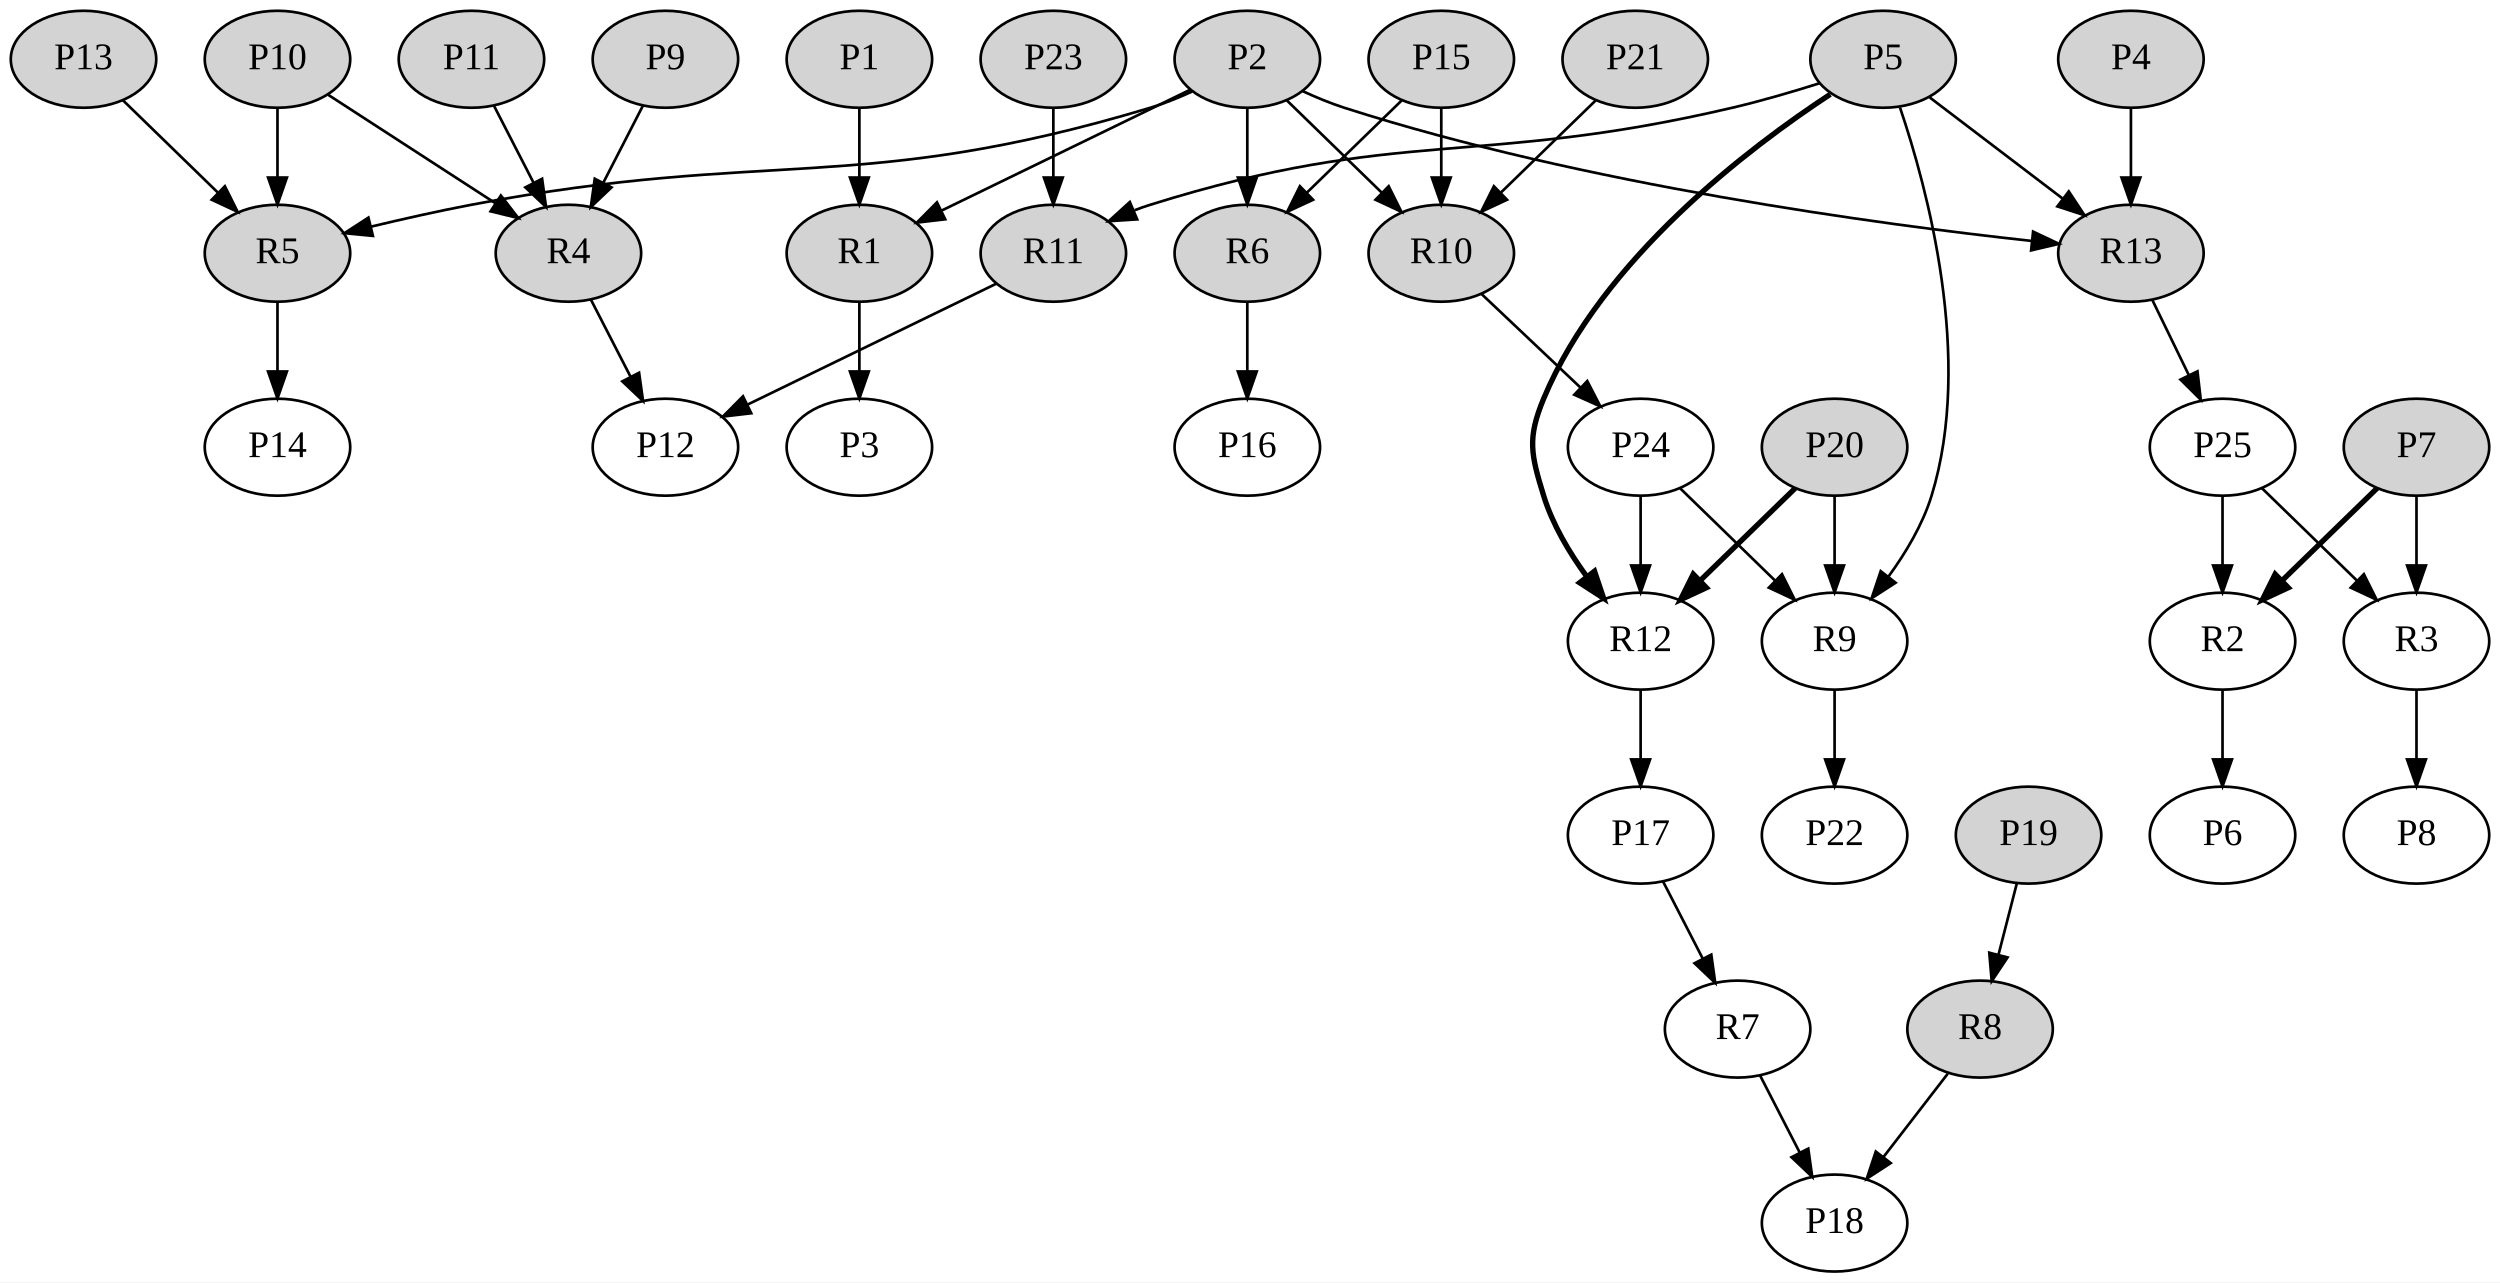
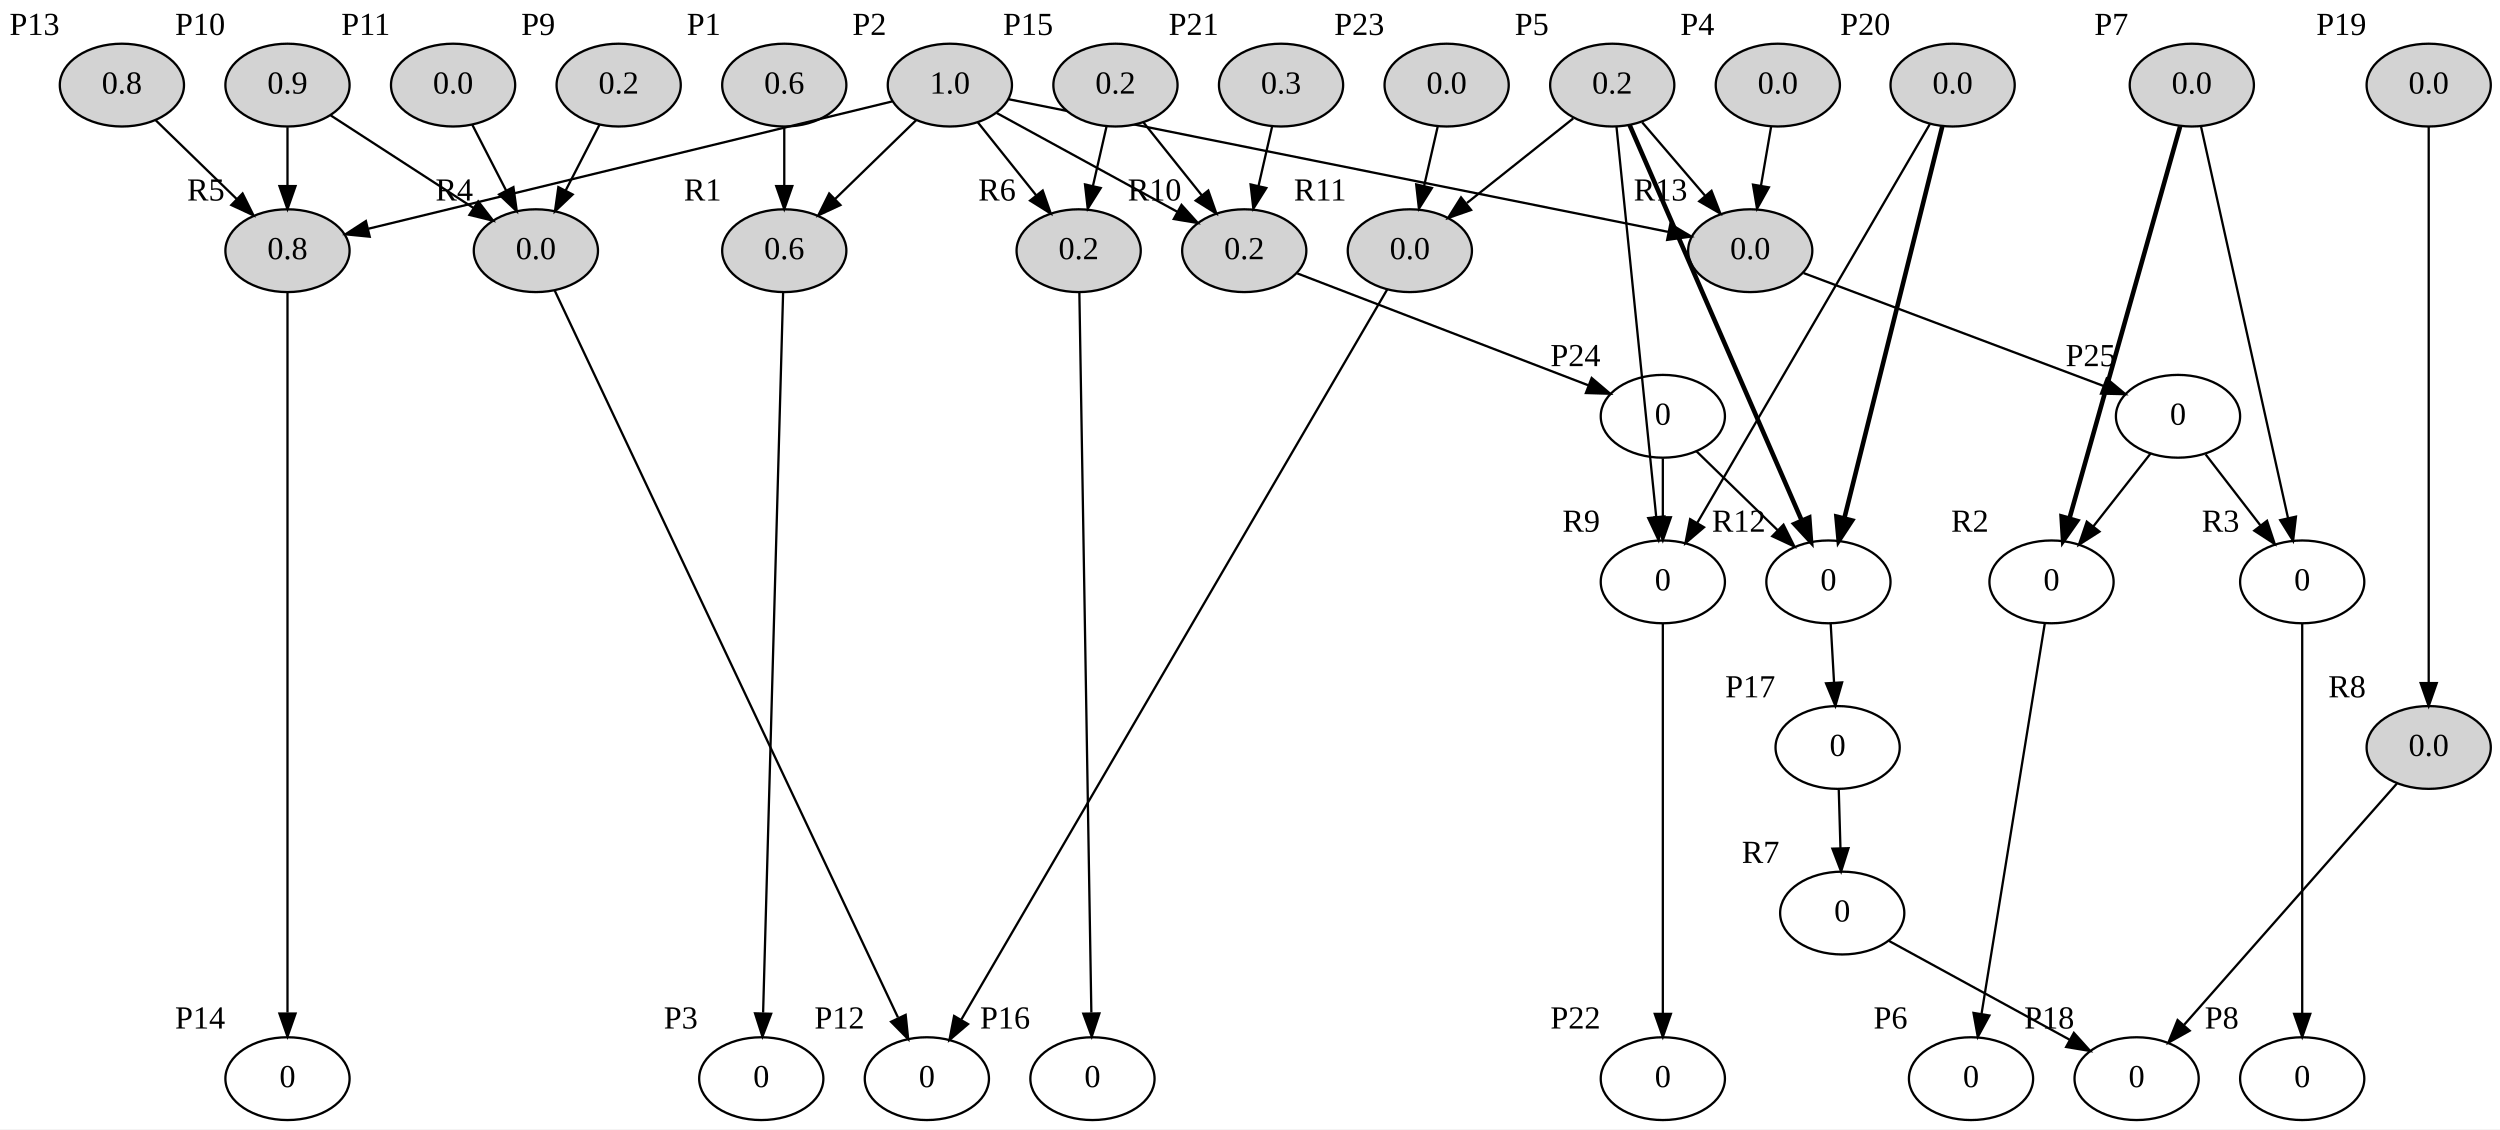
- <svg xmlns="http://www.w3.org/2000/svg" width="928pt" height="476pt" viewBox="0.00 0.00 928.00 476.00">
-   <g id="graph0" class="graph" transform="scale(1 1) rotate(0) translate(4 472)">
-     <polygon fill="white" stroke="transparent" points="-4,4 -4,-472 924,-472 924,4 -4,4" />
+ <svg xmlns="http://www.w3.org/2000/svg" width="1087pt" height="491pt" viewBox="0.00 0.00 1087.00 491.00">
+   <g id="graph0" class="graph" transform="scale(1 1) rotate(0) translate(4 487)">
+     <polygon fill="white" stroke="transparent" points="-4,4 -4,-487 1083,-487 1083,4 -4,4" />
    <g id="node1" class="node">
-       <ellipse fill="lightgray" stroke="black" cx="315" cy="-450" rx="27" ry="18" />
-       <text text-anchor="middle" x="315" y="-446.3" font-family="Times New Roman,serif" font-size="14.00">P1</text>
+       <ellipse fill="lightgray" stroke="black" cx="337" cy="-450" rx="27" ry="18" />
+       <text text-anchor="middle" x="337" y="-446.3" font-family="Times New Roman,serif" font-size="14.00">0.6</text>
+       <text text-anchor="middle" x="302" y="-471.8" font-family="Times New Roman,serif" font-size="14.00">P1</text>
    </g>
    <g id="node26" class="node">
-       <ellipse fill="lightgray" stroke="black" cx="315" cy="-378" rx="27" ry="18" />
-       <text text-anchor="middle" x="315" y="-374.3" font-family="Times New Roman,serif" font-size="14.00">R1</text>
+       <ellipse fill="lightgray" stroke="black" cx="337" cy="-378" rx="27" ry="18" />
+       <text text-anchor="middle" x="337" y="-374.3" font-family="Times New Roman,serif" font-size="14.00">0.6</text>
+       <text text-anchor="middle" x="301.5" y="-399.8" font-family="Times New Roman,serif" font-size="14.00">R1</text>
    </g>
    <g id="edge1" class="edge">
-       <path fill="none" stroke="black" d="M315,-431.7C315,-423.98 315,-414.71 315,-406.11" />
-       <polygon fill="black" stroke="black" points="318.5,-406.1 315,-396.1 311.5,-406.1 318.5,-406.1" />
+       <path fill="none" stroke="black" d="M337,-431.7C337,-423.98 337,-414.71 337,-406.11" />
+       <polygon fill="black" stroke="black" points="340.5,-406.1 337,-396.1 333.5,-406.1 340.5,-406.1" />
    </g>
    <g id="node2" class="node">
-       <ellipse fill="lightgray" stroke="black" cx="459" cy="-450" rx="27" ry="18" />
-       <text text-anchor="middle" x="459" y="-446.3" font-family="Times New Roman,serif" font-size="14.00">P2</text>
+       <ellipse fill="lightgray" stroke="black" cx="409" cy="-450" rx="27" ry="18" />
+       <text text-anchor="middle" x="409" y="-446.3" font-family="Times New Roman,serif" font-size="14.00">1.0</text>
+       <text text-anchor="middle" x="374" y="-471.8" font-family="Times New Roman,serif" font-size="14.00">P2</text>
    </g>
    <g id="edge3" class="edge">
-       <path fill="none" stroke="black" d="M437.75,-438.67C413.4,-426.83 373.28,-407.33 345.57,-393.86" />
-       <polygon fill="black" stroke="black" points="346.86,-390.6 336.33,-389.37 343.8,-396.89 346.86,-390.6" />
+       <path fill="none" stroke="black" d="M394.43,-434.83C384.25,-424.94 370.48,-411.55 358.97,-400.36" />
+       <polygon fill="black" stroke="black" points="361.41,-397.85 351.8,-393.38 356.53,-402.87 361.41,-397.85" />
    </g>
    <g id="node30" class="node">
-       <ellipse fill="lightgray" stroke="black" cx="99" cy="-378" rx="27" ry="18" />
-       <text text-anchor="middle" x="99" y="-374.3" font-family="Times New Roman,serif" font-size="14.00">R5</text>
+       <ellipse fill="lightgray" stroke="black" cx="121" cy="-378" rx="27" ry="18" />
+       <text text-anchor="middle" x="121" y="-374.3" font-family="Times New Roman,serif" font-size="14.00">0.8</text>
+       <text text-anchor="middle" x="85.5" y="-399.8" font-family="Times New Roman,serif" font-size="14.00">R5</text>
    </g>
    <g id="edge4" class="edge">
-       <path fill="none" stroke="black" d="M438.48,-438.02C433.52,-435.73 428.16,-433.55 423,-432 314.64,-399.48 282.17,-417.02 171,-396 158.8,-393.69 145.54,-390.7 133.77,-387.88" />
-       <polygon fill="black" stroke="black" points="134.42,-384.43 123.87,-385.46 132.76,-391.23 134.42,-384.43" />
+       <path fill="none" stroke="black" d="M383.95,-442.91C332.56,-430.42 215.14,-401.88 156.17,-387.55" />
+       <polygon fill="black" stroke="black" points="156.75,-384.09 146.2,-385.13 155.09,-390.89 156.75,-384.09" />
    </g>
    <g id="node31" class="node">
-       <ellipse fill="lightgray" stroke="black" cx="459" cy="-378" rx="27" ry="18" />
-       <text text-anchor="middle" x="459" y="-374.3" font-family="Times New Roman,serif" font-size="14.00">R6</text>
+       <ellipse fill="lightgray" stroke="black" cx="465" cy="-378" rx="27" ry="18" />
+       <text text-anchor="middle" x="465" y="-374.3" font-family="Times New Roman,serif" font-size="14.00">0.2</text>
+       <text text-anchor="middle" x="429.5" y="-399.8" font-family="Times New Roman,serif" font-size="14.00">R6</text>
    </g>
    <g id="edge5" class="edge">
-       <path fill="none" stroke="black" d="M459,-431.7C459,-423.98 459,-414.71 459,-406.11" />
-       <polygon fill="black" stroke="black" points="462.5,-406.1 459,-396.1 455.5,-406.1 462.5,-406.1" />
+       <path fill="none" stroke="black" d="M421.15,-433.81C428.56,-424.55 438.18,-412.52 446.52,-402.09" />
+       <polygon fill="black" stroke="black" points="449.36,-404.15 452.87,-394.16 443.89,-399.78 449.36,-404.15" />
    </g>
    <g id="node35" class="node">
-       <ellipse fill="lightgray" stroke="black" cx="531" cy="-378" rx="27" ry="18" />
-       <text text-anchor="middle" x="531" y="-374.3" font-family="Times New Roman,serif" font-size="14.00">R10</text>
+       <ellipse fill="lightgray" stroke="black" cx="537" cy="-378" rx="27" ry="18" />
+       <text text-anchor="middle" x="537" y="-374.3" font-family="Times New Roman,serif" font-size="14.00">0.2</text>
+       <text text-anchor="middle" x="498" y="-399.8" font-family="Times New Roman,serif" font-size="14.00">R10</text>
    </g>
    <g id="edge6" class="edge">
-       <path fill="none" stroke="black" d="M473.57,-434.83C483.75,-424.94 497.52,-411.55 509.03,-400.36" />
-       <polygon fill="black" stroke="black" points="511.47,-402.87 516.2,-393.38 506.59,-397.85 511.47,-402.87" />
+       <path fill="none" stroke="black" d="M429.28,-437.91C450.44,-426.34 483.81,-408.09 507.8,-394.97" />
+       <polygon fill="black" stroke="black" points="509.72,-397.91 516.81,-390.04 506.36,-391.77 509.72,-397.91" />
    </g>
    <g id="node38" class="node">
-       <ellipse fill="lightgray" stroke="black" cx="787" cy="-378" rx="27" ry="18" />
-       <text text-anchor="middle" x="787" y="-374.3" font-family="Times New Roman,serif" font-size="14.00">R13</text>
+       <ellipse fill="lightgray" stroke="black" cx="757" cy="-378" rx="27" ry="18" />
+       <text text-anchor="middle" x="757" y="-374.3" font-family="Times New Roman,serif" font-size="14.00">0.0</text>
+       <text text-anchor="middle" x="718" y="-399.8" font-family="Times New Roman,serif" font-size="14.00">R13</text>
    </g>
    <g id="edge7" class="edge">
-       <path fill="none" stroke="black" d="M479.56,-438.16C484.52,-435.87 489.87,-433.65 495,-432 584.19,-403.4 693.95,-388.69 750.09,-382.57" />
-       <polygon fill="black" stroke="black" points="750.68,-386.03 760.26,-381.49 749.95,-379.06 750.68,-386.03" />
+       <path fill="none" stroke="black" d="M434.59,-443.85C495.8,-431.54 650.81,-400.36 721.22,-386.2" />
+       <polygon fill="black" stroke="black" points="722.26,-389.56 731.37,-384.15 720.88,-382.7 722.26,-389.56" />
    </g>
    <g id="node3" class="node">
-       <ellipse fill="none" stroke="black" cx="315" cy="-306" rx="27" ry="18" />
-       <text text-anchor="middle" x="315" y="-302.3" font-family="Times New Roman,serif" font-size="14.00">P3</text>
+       <ellipse fill="none" stroke="black" cx="327" cy="-18" rx="27" ry="18" />
+       <text text-anchor="middle" x="327" y="-14.3" font-family="Times New Roman,serif" font-size="14.00">0</text>
+       <text text-anchor="middle" x="292" y="-39.8" font-family="Times New Roman,serif" font-size="14.00">P3</text>
    </g>
    <g id="node4" class="node">
-       <ellipse fill="lightgray" stroke="black" cx="787" cy="-450" rx="27" ry="18" />
-       <text text-anchor="middle" x="787" y="-446.3" font-family="Times New Roman,serif" font-size="14.00">P4</text>
+       <ellipse fill="lightgray" stroke="black" cx="769" cy="-450" rx="27" ry="18" />
+       <text text-anchor="middle" x="769" y="-446.3" font-family="Times New Roman,serif" font-size="14.00">0.0</text>
+       <text text-anchor="middle" x="734" y="-471.8" font-family="Times New Roman,serif" font-size="14.00">P4</text>
    </g>
    <g id="edge43" class="edge">
-       <path fill="none" stroke="black" d="M787,-431.7C787,-423.98 787,-414.71 787,-406.11" />
-       <polygon fill="black" stroke="black" points="790.5,-406.1 787,-396.1 783.5,-406.1 790.5,-406.1" />
+       <path fill="none" stroke="black" d="M766.1,-432.05C764.77,-424.35 763.18,-415.03 761.69,-406.36" />
+       <polygon fill="black" stroke="black" points="765.1,-405.54 759.96,-396.28 758.2,-406.72 765.1,-405.54" />
    </g>
    <g id="node5" class="node">
-       <ellipse fill="lightgray" stroke="black" cx="695" cy="-450" rx="27" ry="18" />
-       <text text-anchor="middle" x="695" y="-446.3" font-family="Times New Roman,serif" font-size="14.00">P5</text>
+       <ellipse fill="lightgray" stroke="black" cx="697" cy="-450" rx="27" ry="18" />
+       <text text-anchor="middle" x="697" y="-446.3" font-family="Times New Roman,serif" font-size="14.00">0.2</text>
+       <text text-anchor="middle" x="662" y="-471.8" font-family="Times New Roman,serif" font-size="14.00">P5</text>
    </g>
    <g id="node34" class="node">
-       <ellipse fill="none" stroke="black" cx="677" cy="-234" rx="27" ry="18" />
-       <text text-anchor="middle" x="677" y="-230.3" font-family="Times New Roman,serif" font-size="14.00">R9</text>
+       <ellipse fill="none" stroke="black" cx="719" cy="-234" rx="27" ry="18" />
+       <text text-anchor="middle" x="719" y="-230.3" font-family="Times New Roman,serif" font-size="14.00">0</text>
+       <text text-anchor="middle" x="683.5" y="-255.8" font-family="Times New Roman,serif" font-size="14.00">R9</text>
    </g>
    <g id="edge28" class="edge">
-       <path fill="none" stroke="black" d="M701.26,-432.13C711.37,-402.35 728.62,-338.81 713,-288 709.71,-277.31 703.46,-266.85 697.07,-258.08" />
-       <polygon fill="black" stroke="black" points="699.65,-255.69 690.75,-249.93 694.12,-259.98 699.65,-255.69" />
+       <path fill="none" stroke="black" d="M698.84,-431.96C702.67,-394.31 711.55,-307.19 716.14,-262.12" />
+       <polygon fill="black" stroke="black" points="719.62,-262.45 717.15,-252.15 712.66,-261.74 719.62,-262.45" />
    </g>
    <g id="node36" class="node">
-       <ellipse fill="lightgray" stroke="black" cx="387" cy="-378" rx="27" ry="18" />
-       <text text-anchor="middle" x="387" y="-374.3" font-family="Times New Roman,serif" font-size="14.00">R11</text>
+       <ellipse fill="lightgray" stroke="black" cx="609" cy="-378" rx="27" ry="18" />
+       <text text-anchor="middle" x="609" y="-374.3" font-family="Times New Roman,serif" font-size="14.00">0.0</text>
+       <text text-anchor="middle" x="570" y="-399.8" font-family="Times New Roman,serif" font-size="14.00">R11</text>
    </g>
    <g id="edge29" class="edge">
-       <path fill="none" stroke="black" d="M671.48,-441.12C661.54,-437.98 649.78,-434.52 639,-432 544.24,-409.82 515.89,-425.06 423,-396 421.07,-395.4 419.11,-394.71 417.16,-393.96" />
-       <polygon fill="black" stroke="black" points="418.12,-390.57 407.55,-389.89 415.39,-397.02 418.12,-390.57" />
+       <path fill="none" stroke="black" d="M680.03,-435.5C666.92,-425.08 648.59,-410.49 633.83,-398.75" />
+       <polygon fill="black" stroke="black" points="635.62,-395.7 625.62,-392.22 631.26,-401.18 635.62,-395.7" />
    </g>
    <g id="node37" class="node">
-       <ellipse fill="none" stroke="black" cx="605" cy="-234" rx="27" ry="18" />
-       <text text-anchor="middle" x="605" y="-230.3" font-family="Times New Roman,serif" font-size="14.00">R12</text>
+       <ellipse fill="none" stroke="black" cx="791" cy="-234" rx="27" ry="18" />
+       <text text-anchor="middle" x="791" y="-230.3" font-family="Times New Roman,serif" font-size="14.00">0</text>
+       <text text-anchor="middle" x="752" y="-255.8" font-family="Times New Roman,serif" font-size="14.00">R12</text>
    </g>
    <g id="edge30" class="edge">
-       <path fill="none" stroke="black" stroke-width="2" d="M675.4,-437C645.75,-417.56 590.68,-376.05 569,-324 562.85,-309.23 564.3,-303.29 569,-288 572.29,-277.31 578.54,-266.85 584.93,-258.08" />
-       <polygon fill="black" stroke="black" stroke-width="2" points="587.88,-259.98 591.25,-249.93 582.35,-255.69 587.88,-259.98" />
+       <path fill="none" stroke="black" stroke-width="2" d="M704.53,-432.69C720.9,-395.09 759.78,-305.73 779.34,-260.79" />
+       <polygon fill="black" stroke="black" stroke-width="2" points="782.65,-261.96 783.43,-251.39 776.23,-259.17 782.65,-261.96" />
    </g>
    <g id="edge31" class="edge">
-       <path fill="none" stroke="black" d="M712.3,-435.83C726.18,-425.27 745.86,-410.3 761.54,-398.37" />
-       <polygon fill="black" stroke="black" points="763.93,-400.95 769.77,-392.11 759.7,-395.38 763.93,-400.95" />
+       <path fill="none" stroke="black" d="M710.02,-433.81C718.04,-424.45 728.47,-412.28 737.47,-401.79" />
+       <polygon fill="black" stroke="black" points="740.16,-404.03 744.01,-394.16 734.84,-399.47 740.16,-404.03" />
    </g>
    <g id="node6" class="node">
-       <ellipse fill="none" stroke="black" cx="821" cy="-162" rx="27" ry="18" />
-       <text text-anchor="middle" x="821" y="-158.3" font-family="Times New Roman,serif" font-size="14.00">P6</text>
+       <ellipse fill="none" stroke="black" cx="853" cy="-18" rx="27" ry="18" />
+       <text text-anchor="middle" x="853" y="-14.3" font-family="Times New Roman,serif" font-size="14.00">0</text>
+       <text text-anchor="middle" x="818" y="-39.8" font-family="Times New Roman,serif" font-size="14.00">P6</text>
    </g>
    <g id="node7" class="node">
-       <ellipse fill="lightgray" stroke="black" cx="893" cy="-306" rx="27" ry="18" />
-       <text text-anchor="middle" x="893" y="-302.3" font-family="Times New Roman,serif" font-size="14.00">P7</text>
+       <ellipse fill="lightgray" stroke="black" cx="949" cy="-450" rx="27" ry="18" />
+       <text text-anchor="middle" x="949" y="-446.3" font-family="Times New Roman,serif" font-size="14.00">0.0</text>
+       <text text-anchor="middle" x="914" y="-471.8" font-family="Times New Roman,serif" font-size="14.00">P7</text>
    </g>
    <g id="node27" class="node">
-       <ellipse fill="none" stroke="black" cx="821" cy="-234" rx="27" ry="18" />
-       <text text-anchor="middle" x="821" y="-230.3" font-family="Times New Roman,serif" font-size="14.00">R2</text>
+       <ellipse fill="none" stroke="black" cx="888" cy="-234" rx="27" ry="18" />
+       <text text-anchor="middle" x="888" y="-230.3" font-family="Times New Roman,serif" font-size="14.00">0</text>
+       <text text-anchor="middle" x="852.5" y="-255.8" font-family="Times New Roman,serif" font-size="14.00">R2</text>
    </g>
    <g id="edge11" class="edge">
-       <path fill="none" stroke="black" stroke-width="2" d="M878.43,-290.83C868.25,-280.94 854.48,-267.55 842.97,-256.36" />
-       <polygon fill="black" stroke="black" stroke-width="2" points="845.41,-253.85 835.8,-249.38 840.53,-258.87 845.41,-253.85" />
+       <path fill="none" stroke="black" stroke-width="2" d="M943.9,-431.96C933.22,-394.14 908.44,-306.38 895.77,-261.5" />
+       <polygon fill="black" stroke="black" stroke-width="2" points="899.12,-260.51 893.04,-251.84 892.39,-262.42 899.12,-260.51" />
    </g>
    <g id="node28" class="node">
-       <ellipse fill="none" stroke="black" cx="893" cy="-234" rx="27" ry="18" />
-       <text text-anchor="middle" x="893" y="-230.3" font-family="Times New Roman,serif" font-size="14.00">R3</text>
+       <ellipse fill="none" stroke="black" cx="997" cy="-234" rx="27" ry="18" />
+       <text text-anchor="middle" x="997" y="-230.3" font-family="Times New Roman,serif" font-size="14.00">0</text>
+       <text text-anchor="middle" x="961.5" y="-255.8" font-family="Times New Roman,serif" font-size="14.00">R3</text>
    </g>
    <g id="edge12" class="edge">
-       <path fill="none" stroke="black" d="M893,-287.7C893,-279.98 893,-270.71 893,-262.11" />
-       <polygon fill="black" stroke="black" points="896.5,-262.1 893,-252.1 889.5,-262.1 896.5,-262.1" />
+       <path fill="none" stroke="black" d="M953.01,-431.96C961.4,-394.22 980.83,-306.75 990.82,-261.79" />
+       <polygon fill="black" stroke="black" points="994.28,-262.36 993.04,-251.84 987.45,-260.84 994.28,-262.36" />
    </g>
    <g id="node8" class="node">
-       <ellipse fill="none" stroke="black" cx="893" cy="-162" rx="27" ry="18" />
-       <text text-anchor="middle" x="893" y="-158.3" font-family="Times New Roman,serif" font-size="14.00">P8</text>
+       <ellipse fill="none" stroke="black" cx="997" cy="-18" rx="27" ry="18" />
+       <text text-anchor="middle" x="997" y="-14.3" font-family="Times New Roman,serif" font-size="14.00">0</text>
+       <text text-anchor="middle" x="962" y="-39.8" font-family="Times New Roman,serif" font-size="14.00">P8</text>
    </g>
    <g id="node9" class="node">
-       <ellipse fill="lightgray" stroke="black" cx="243" cy="-450" rx="27" ry="18" />
-       <text text-anchor="middle" x="243" y="-446.3" font-family="Times New Roman,serif" font-size="14.00">P9</text>
+       <ellipse fill="lightgray" stroke="black" cx="265" cy="-450" rx="27" ry="18" />
+       <text text-anchor="middle" x="265" y="-446.3" font-family="Times New Roman,serif" font-size="14.00">0.2</text>
+       <text text-anchor="middle" x="230" y="-471.8" font-family="Times New Roman,serif" font-size="14.00">P9</text>
    </g>
    <g id="node29" class="node">
-       <ellipse fill="lightgray" stroke="black" cx="207" cy="-378" rx="27" ry="18" />
-       <text text-anchor="middle" x="207" y="-374.3" font-family="Times New Roman,serif" font-size="14.00">R4</text>
+       <ellipse fill="lightgray" stroke="black" cx="229" cy="-378" rx="27" ry="18" />
+       <text text-anchor="middle" x="229" y="-374.3" font-family="Times New Roman,serif" font-size="14.00">0.0</text>
+       <text text-anchor="middle" x="193.5" y="-399.8" font-family="Times New Roman,serif" font-size="14.00">R4</text>
    </g>
    <g id="edge18" class="edge">
-       <path fill="none" stroke="black" d="M234.65,-432.76C230.29,-424.28 224.85,-413.71 219.96,-404.2" />
-       <polygon fill="black" stroke="black" points="222.99,-402.44 215.3,-395.15 216.77,-405.64 222.99,-402.44" />
+       <path fill="none" stroke="black" d="M256.65,-432.76C252.29,-424.28 246.85,-413.71 241.96,-404.2" />
+       <polygon fill="black" stroke="black" points="244.99,-402.44 237.3,-395.15 238.77,-405.64 244.99,-402.44" />
    </g>
    <g id="node10" class="node">
-       <ellipse fill="lightgray" stroke="black" cx="99" cy="-450" rx="27" ry="18" />
-       <text text-anchor="middle" x="99" y="-446.3" font-family="Times New Roman,serif" font-size="14.00">P10</text>
+       <ellipse fill="lightgray" stroke="black" cx="121" cy="-450" rx="27" ry="18" />
+       <text text-anchor="middle" x="121" y="-446.3" font-family="Times New Roman,serif" font-size="14.00">0.9</text>
+       <text text-anchor="middle" x="83" y="-471.8" font-family="Times New Roman,serif" font-size="14.00">P10</text>
    </g>
    <g id="edge14" class="edge">
-       <path fill="none" stroke="black" d="M117.81,-436.81C135,-425.67 160.62,-409.06 179.99,-396.5" />
-       <polygon fill="black" stroke="black" points="181.92,-399.43 188.4,-391.05 178.11,-393.56 181.92,-399.43" />
+       <path fill="none" stroke="black" d="M139.81,-436.81C157,-425.67 182.62,-409.06 201.99,-396.5" />
+       <polygon fill="black" stroke="black" points="203.92,-399.43 210.4,-391.05 200.11,-393.56 203.92,-399.43" />
    </g>
    <g id="edge15" class="edge">
-       <path fill="none" stroke="black" d="M99,-431.7C99,-423.98 99,-414.71 99,-406.11" />
-       <polygon fill="black" stroke="black" points="102.5,-406.1 99,-396.1 95.5,-406.1 102.5,-406.1" />
+       <path fill="none" stroke="black" d="M121,-431.7C121,-423.98 121,-414.71 121,-406.11" />
+       <polygon fill="black" stroke="black" points="124.5,-406.1 121,-396.1 117.5,-406.1 124.5,-406.1" />
    </g>
    <g id="node11" class="node">
-       <ellipse fill="lightgray" stroke="black" cx="171" cy="-450" rx="27" ry="18" />
-       <text text-anchor="middle" x="171" y="-446.3" font-family="Times New Roman,serif" font-size="14.00">P11</text>
+       <ellipse fill="lightgray" stroke="black" cx="193" cy="-450" rx="27" ry="18" />
+       <text text-anchor="middle" x="193" y="-446.3" font-family="Times New Roman,serif" font-size="14.00">0.0</text>
+       <text text-anchor="middle" x="155" y="-471.8" font-family="Times New Roman,serif" font-size="14.00">P11</text>
    </g>
    <g id="edge17" class="edge">
-       <path fill="none" stroke="black" d="M179.35,-432.76C183.71,-424.28 189.15,-413.71 194.04,-404.2" />
-       <polygon fill="black" stroke="black" points="197.23,-405.64 198.7,-395.15 191.01,-402.44 197.23,-405.64" />
+       <path fill="none" stroke="black" d="M201.35,-432.76C205.71,-424.28 211.15,-413.71 216.04,-404.2" />
+       <polygon fill="black" stroke="black" points="219.23,-405.64 220.7,-395.15 213.01,-402.44 219.23,-405.64" />
    </g>
    <g id="node12" class="node">
-       <ellipse fill="none" stroke="black" cx="243" cy="-306" rx="27" ry="18" />
-       <text text-anchor="middle" x="243" y="-302.3" font-family="Times New Roman,serif" font-size="14.00">P12</text>
+       <ellipse fill="none" stroke="black" cx="399" cy="-18" rx="27" ry="18" />
+       <text text-anchor="middle" x="399" y="-14.3" font-family="Times New Roman,serif" font-size="14.00">0</text>
+       <text text-anchor="middle" x="361" y="-39.8" font-family="Times New Roman,serif" font-size="14.00">P12</text>
    </g>
    <g id="node13" class="node">
-       <ellipse fill="lightgray" stroke="black" cx="27" cy="-450" rx="27" ry="18" />
-       <text text-anchor="middle" x="27" y="-446.3" font-family="Times New Roman,serif" font-size="14.00">P13</text>
+       <ellipse fill="lightgray" stroke="black" cx="49" cy="-450" rx="27" ry="18" />
+       <text text-anchor="middle" x="49" y="-446.3" font-family="Times New Roman,serif" font-size="14.00">0.8</text>
+       <text text-anchor="middle" x="11" y="-471.8" font-family="Times New Roman,serif" font-size="14.00">P13</text>
    </g>
    <g id="edge19" class="edge">
-       <path fill="none" stroke="black" d="M41.57,-434.83C51.75,-424.94 65.52,-411.55 77.03,-400.36" />
-       <polygon fill="black" stroke="black" points="79.47,-402.87 84.2,-393.38 74.59,-397.85 79.47,-402.87" />
+       <path fill="none" stroke="black" d="M63.57,-434.83C73.75,-424.94 87.52,-411.55 99.03,-400.36" />
+       <polygon fill="black" stroke="black" points="101.47,-402.87 106.2,-393.38 96.59,-397.85 101.47,-402.87" />
    </g>
    <g id="node14" class="node">
-       <ellipse fill="none" stroke="black" cx="99" cy="-306" rx="27" ry="18" />
-       <text text-anchor="middle" x="99" y="-302.3" font-family="Times New Roman,serif" font-size="14.00">P14</text>
+       <ellipse fill="none" stroke="black" cx="121" cy="-18" rx="27" ry="18" />
+       <text text-anchor="middle" x="121" y="-14.3" font-family="Times New Roman,serif" font-size="14.00">0</text>
+       <text text-anchor="middle" x="83" y="-39.8" font-family="Times New Roman,serif" font-size="14.00">P14</text>
    </g>
    <g id="node15" class="node">
-       <ellipse fill="lightgray" stroke="black" cx="531" cy="-450" rx="27" ry="18" />
-       <text text-anchor="middle" x="531" y="-446.3" font-family="Times New Roman,serif" font-size="14.00">P15</text>
+       <ellipse fill="lightgray" stroke="black" cx="481" cy="-450" rx="27" ry="18" />
+       <text text-anchor="middle" x="481" y="-446.3" font-family="Times New Roman,serif" font-size="14.00">0.2</text>
+       <text text-anchor="middle" x="443" y="-471.8" font-family="Times New Roman,serif" font-size="14.00">P15</text>
    </g>
    <g id="edge22" class="edge">
-       <path fill="none" stroke="black" d="M516.43,-434.83C506.25,-424.94 492.48,-411.55 480.97,-400.36" />
-       <polygon fill="black" stroke="black" points="483.41,-397.85 473.8,-393.38 478.53,-402.87 483.41,-397.85" />
+       <path fill="none" stroke="black" d="M477.13,-432.05C475.35,-424.26 473.19,-414.82 471.19,-406.08" />
+       <polygon fill="black" stroke="black" points="474.59,-405.24 468.95,-396.28 467.76,-406.8 474.59,-405.24" />
    </g>
    <g id="edge23" class="edge">
-       <path fill="none" stroke="black" d="M531,-431.7C531,-423.98 531,-414.71 531,-406.11" />
-       <polygon fill="black" stroke="black" points="534.5,-406.1 531,-396.1 527.5,-406.1 534.5,-406.1" />
+       <path fill="none" stroke="black" d="M493.15,-433.81C500.56,-424.55 510.18,-412.52 518.52,-402.09" />
+       <polygon fill="black" stroke="black" points="521.36,-404.15 524.87,-394.16 515.89,-399.78 521.36,-404.15" />
    </g>
    <g id="node16" class="node">
-       <ellipse fill="none" stroke="black" cx="459" cy="-306" rx="27" ry="18" />
-       <text text-anchor="middle" x="459" y="-302.3" font-family="Times New Roman,serif" font-size="14.00">P16</text>
+       <ellipse fill="none" stroke="black" cx="471" cy="-18" rx="27" ry="18" />
+       <text text-anchor="middle" x="471" y="-14.3" font-family="Times New Roman,serif" font-size="14.00">0</text>
+       <text text-anchor="middle" x="433" y="-39.8" font-family="Times New Roman,serif" font-size="14.00">P16</text>
    </g>
    <g id="node17" class="node">
-       <ellipse fill="none" stroke="black" cx="605" cy="-162" rx="27" ry="18" />
-       <text text-anchor="middle" x="605" y="-158.3" font-family="Times New Roman,serif" font-size="14.00">P17</text>
+       <ellipse fill="none" stroke="black" cx="795" cy="-162" rx="27" ry="18" />
+       <text text-anchor="middle" x="795" y="-158.3" font-family="Times New Roman,serif" font-size="14.00">0</text>
+       <text text-anchor="middle" x="757" y="-183.8" font-family="Times New Roman,serif" font-size="14.00">P17</text>
    </g>
    <g id="node32" class="node">
-       <ellipse fill="none" stroke="black" cx="641" cy="-90" rx="27" ry="18" />
-       <text text-anchor="middle" x="641" y="-86.3" font-family="Times New Roman,serif" font-size="14.00">R7</text>
+       <ellipse fill="none" stroke="black" cx="797" cy="-90" rx="27" ry="18" />
+       <text text-anchor="middle" x="797" y="-86.3" font-family="Times New Roman,serif" font-size="14.00">0</text>
+       <text text-anchor="middle" x="761.5" y="-111.8" font-family="Times New Roman,serif" font-size="14.00">R7</text>
    </g>
    <g id="edge24" class="edge">
-       <path fill="none" stroke="black" d="M613.35,-144.76C617.71,-136.28 623.15,-125.71 628.04,-116.2" />
-       <polygon fill="black" stroke="black" points="631.23,-117.64 632.7,-107.15 625.01,-114.44 631.23,-117.64" />
+       <path fill="none" stroke="black" d="M795.49,-143.7C795.71,-135.98 795.98,-126.71 796.23,-118.11" />
+       <polygon fill="black" stroke="black" points="799.72,-118.2 796.51,-108.1 792.73,-118 799.72,-118.2" />
    </g>
    <g id="node18" class="node">
-       <ellipse fill="none" stroke="black" cx="677" cy="-18" rx="27" ry="18" />
-       <text text-anchor="middle" x="677" y="-14.3" font-family="Times New Roman,serif" font-size="14.00">P18</text>
+       <ellipse fill="none" stroke="black" cx="925" cy="-18" rx="27" ry="18" />
+       <text text-anchor="middle" x="925" y="-14.3" font-family="Times New Roman,serif" font-size="14.00">0</text>
+       <text text-anchor="middle" x="887" y="-39.8" font-family="Times New Roman,serif" font-size="14.00">P18</text>
    </g>
    <g id="node19" class="node">
-       <ellipse fill="lightgray" stroke="black" cx="749" cy="-162" rx="27" ry="18" />
-       <text text-anchor="middle" x="749" y="-158.3" font-family="Times New Roman,serif" font-size="14.00">P19</text>
+       <ellipse fill="lightgray" stroke="black" cx="1052" cy="-450" rx="27" ry="18" />
+       <text text-anchor="middle" x="1052" y="-446.3" font-family="Times New Roman,serif" font-size="14.00">0.0</text>
+       <text text-anchor="middle" x="1014" y="-471.8" font-family="Times New Roman,serif" font-size="14.00">P19</text>
    </g>
    <g id="node33" class="node">
-       <ellipse fill="lightgray" stroke="black" cx="731" cy="-90" rx="27" ry="18" />
-       <text text-anchor="middle" x="731" y="-86.3" font-family="Times New Roman,serif" font-size="14.00">R8</text>
+       <ellipse fill="lightgray" stroke="black" cx="1052" cy="-162" rx="27" ry="18" />
+       <text text-anchor="middle" x="1052" y="-158.3" font-family="Times New Roman,serif" font-size="14.00">0.0</text>
+       <text text-anchor="middle" x="1016.5" y="-183.8" font-family="Times New Roman,serif" font-size="14.00">R8</text>
    </g>
    <g id="edge26" class="edge">
-       <path fill="none" stroke="black" d="M744.64,-144.05C742.61,-136.14 740.14,-126.54 737.86,-117.69" />
-       <polygon fill="black" stroke="black" points="741.2,-116.6 735.32,-107.79 734.42,-118.35 741.2,-116.6" />
+       <path fill="none" stroke="black" d="M1052,-431.98C1052,-383.29 1052,-248.8 1052,-190.06" />
+       <polygon fill="black" stroke="black" points="1055.5,-190.01 1052,-180.01 1048.5,-190.01 1055.5,-190.01" />
    </g>
    <g id="node20" class="node">
-       <ellipse fill="lightgray" stroke="black" cx="677" cy="-306" rx="27" ry="18" />
-       <text text-anchor="middle" x="677" y="-302.3" font-family="Times New Roman,serif" font-size="14.00">P20</text>
+       <ellipse fill="lightgray" stroke="black" cx="845" cy="-450" rx="27" ry="18" />
+       <text text-anchor="middle" x="845" y="-446.3" font-family="Times New Roman,serif" font-size="14.00">0.0</text>
+       <text text-anchor="middle" x="807" y="-471.8" font-family="Times New Roman,serif" font-size="14.00">P20</text>
    </g>
    <g id="edge35" class="edge">
-       <path fill="none" stroke="black" d="M677,-287.7C677,-279.98 677,-270.71 677,-262.11" />
-       <polygon fill="black" stroke="black" points="680.5,-262.1 677,-252.1 673.5,-262.1 680.5,-262.1" />
+       <path fill="none" stroke="black" d="M835.11,-433.05C813.12,-395.35 760.06,-304.38 733.98,-259.67" />
+       <polygon fill="black" stroke="black" points="736.9,-257.74 728.84,-250.87 730.86,-261.27 736.9,-257.74" />
    </g>
    <g id="edge36" class="edge">
-       <path fill="none" stroke="black" stroke-width="2" d="M662.43,-290.83C652.25,-280.94 638.48,-267.55 626.97,-256.36" />
-       <polygon fill="black" stroke="black" stroke-width="2" points="629.41,-253.85 619.8,-249.38 624.53,-258.87 629.41,-253.85" />
+       <path fill="none" stroke="black" stroke-width="2" d="M840.49,-431.96C831.06,-394.22 809.19,-306.75 797.95,-261.79" />
+       <polygon fill="black" stroke="black" stroke-width="2" points="801.28,-260.69 795.46,-251.84 794.49,-262.39 801.28,-260.69" />
    </g>
    <g id="node21" class="node">
-       <ellipse fill="lightgray" stroke="black" cx="603" cy="-450" rx="27" ry="18" />
-       <text text-anchor="middle" x="603" y="-446.3" font-family="Times New Roman,serif" font-size="14.00">P21</text>
+       <ellipse fill="lightgray" stroke="black" cx="553" cy="-450" rx="27" ry="18" />
+       <text text-anchor="middle" x="553" y="-446.3" font-family="Times New Roman,serif" font-size="14.00">0.3</text>
+       <text text-anchor="middle" x="515" y="-471.8" font-family="Times New Roman,serif" font-size="14.00">P21</text>
    </g>
    <g id="edge37" class="edge">
-       <path fill="none" stroke="black" d="M588.43,-434.83C578.25,-424.94 564.48,-411.55 552.97,-400.36" />
-       <polygon fill="black" stroke="black" points="555.41,-397.85 545.8,-393.38 550.53,-402.87 555.41,-397.85" />
+       <path fill="none" stroke="black" d="M549.13,-432.05C547.35,-424.26 545.19,-414.82 543.19,-406.08" />
+       <polygon fill="black" stroke="black" points="546.59,-405.24 540.95,-396.28 539.76,-406.8 546.59,-405.24" />
    </g>
    <g id="node22" class="node">
-       <ellipse fill="none" stroke="black" cx="677" cy="-162" rx="27" ry="18" />
-       <text text-anchor="middle" x="677" y="-158.3" font-family="Times New Roman,serif" font-size="14.00">P22</text>
+       <ellipse fill="none" stroke="black" cx="719" cy="-18" rx="27" ry="18" />
+       <text text-anchor="middle" x="719" y="-14.3" font-family="Times New Roman,serif" font-size="14.00">0</text>
+       <text text-anchor="middle" x="681" y="-39.8" font-family="Times New Roman,serif" font-size="14.00">P22</text>
    </g>
    <g id="node23" class="node">
-       <ellipse fill="lightgray" stroke="black" cx="387" cy="-450" rx="27" ry="18" />
-       <text text-anchor="middle" x="387" y="-446.3" font-family="Times New Roman,serif" font-size="14.00">P23</text>
+       <ellipse fill="lightgray" stroke="black" cx="625" cy="-450" rx="27" ry="18" />
+       <text text-anchor="middle" x="625" y="-446.3" font-family="Times New Roman,serif" font-size="14.00">0.0</text>
+       <text text-anchor="middle" x="587" y="-471.8" font-family="Times New Roman,serif" font-size="14.00">P23</text>
    </g>
    <g id="edge40" class="edge">
-       <path fill="none" stroke="black" d="M387,-431.7C387,-423.98 387,-414.71 387,-406.11" />
-       <polygon fill="black" stroke="black" points="390.5,-406.1 387,-396.1 383.5,-406.1 390.5,-406.1" />
+       <path fill="none" stroke="black" d="M621.13,-432.05C619.35,-424.26 617.19,-414.82 615.19,-406.08" />
+       <polygon fill="black" stroke="black" points="618.59,-405.24 612.95,-396.28 611.76,-406.8 618.59,-405.24" />
    </g>
    <g id="node24" class="node">
-       <ellipse fill="none" stroke="black" cx="605" cy="-306" rx="27" ry="18" />
-       <text text-anchor="middle" x="605" y="-302.3" font-family="Times New Roman,serif" font-size="14.00">P24</text>
+       <ellipse fill="none" stroke="black" cx="719" cy="-306" rx="27" ry="18" />
+       <text text-anchor="middle" x="719" y="-302.3" font-family="Times New Roman,serif" font-size="14.00">0</text>
+       <text text-anchor="middle" x="681" y="-327.8" font-family="Times New Roman,serif" font-size="14.00">P24</text>
    </g>
    <g id="edge33" class="edge">
-       <path fill="none" stroke="black" d="M619.57,-290.83C629.75,-280.94 643.52,-267.55 655.03,-256.36" />
-       <polygon fill="black" stroke="black" points="657.47,-258.87 662.2,-249.38 652.59,-253.85 657.47,-258.87" />
+       <path fill="none" stroke="black" d="M719,-287.7C719,-279.98 719,-270.71 719,-262.11" />
+       <polygon fill="black" stroke="black" points="722.5,-262.1 719,-252.1 715.5,-262.1 722.5,-262.1" />
    </g>
    <g id="edge34" class="edge">
-       <path fill="none" stroke="black" d="M605,-287.7C605,-279.98 605,-270.71 605,-262.11" />
-       <polygon fill="black" stroke="black" points="608.5,-262.1 605,-252.1 601.5,-262.1 608.5,-262.1" />
+       <path fill="none" stroke="black" d="M733.57,-290.83C743.75,-280.94 757.52,-267.55 769.03,-256.36" />
+       <polygon fill="black" stroke="black" points="771.47,-258.87 776.2,-249.38 766.59,-253.85 771.47,-258.87" />
    </g>
    <g id="node25" class="node">
-       <ellipse fill="none" stroke="black" cx="821" cy="-306" rx="27" ry="18" />
-       <text text-anchor="middle" x="821" y="-302.3" font-family="Times New Roman,serif" font-size="14.00">P25</text>
+       <ellipse fill="none" stroke="black" cx="943" cy="-306" rx="27" ry="18" />
+       <text text-anchor="middle" x="943" y="-302.3" font-family="Times New Roman,serif" font-size="14.00">0</text>
+       <text text-anchor="middle" x="905" y="-327.8" font-family="Times New Roman,serif" font-size="14.00">P25</text>
    </g>
    <g id="edge8" class="edge">
-       <path fill="none" stroke="black" d="M821,-287.7C821,-279.98 821,-270.71 821,-262.11" />
-       <polygon fill="black" stroke="black" points="824.5,-262.1 821,-252.1 817.5,-262.1 824.5,-262.1" />
+       <path fill="none" stroke="black" d="M931.07,-289.81C923.79,-280.55 914.34,-268.52 906.15,-258.09" />
+       <polygon fill="black" stroke="black" points="908.84,-255.86 899.91,-250.16 903.34,-260.18 908.84,-255.86" />
    </g>
    <g id="edge9" class="edge">
-       <path fill="none" stroke="black" d="M835.57,-290.83C845.75,-280.94 859.52,-267.55 871.03,-256.36" />
-       <polygon fill="black" stroke="black" points="873.47,-258.87 878.2,-249.38 868.59,-253.85 873.47,-258.87" />
+       <path fill="none" stroke="black" d="M954.98,-289.46C961.98,-280.4 970.94,-268.79 978.79,-258.61" />
+       <polygon fill="black" stroke="black" points="981.71,-260.55 985.05,-250.49 976.17,-256.27 981.71,-260.55" />
    </g>
    <g id="edge2" class="edge">
-       <path fill="none" stroke="black" d="M315,-359.7C315,-351.98 315,-342.71 315,-334.11" />
-       <polygon fill="black" stroke="black" points="318.5,-334.1 315,-324.1 311.5,-334.1 318.5,-334.1" />
+       <path fill="none" stroke="black" d="M336.49,-359.65C334.86,-301.03 329.78,-117.96 327.8,-46.74" />
+       <polygon fill="black" stroke="black" points="331.29,-46.21 327.51,-36.31 324.29,-46.4 331.29,-46.21" />
    </g>
    <g id="edge10" class="edge">
-       <path fill="none" stroke="black" d="M821,-215.7C821,-207.98 821,-198.71 821,-190.11" />
-       <polygon fill="black" stroke="black" points="824.5,-190.1 821,-180.1 817.5,-190.1 824.5,-190.1" />
+       <path fill="none" stroke="black" d="M885.08,-215.96C878.98,-178.31 864.86,-91.19 857.56,-46.12" />
+       <polygon fill="black" stroke="black" points="860.99,-45.46 855.94,-36.15 854.08,-46.58 860.99,-45.46" />
    </g>
    <g id="edge13" class="edge">
-       <path fill="none" stroke="black" d="M893,-215.7C893,-207.98 893,-198.71 893,-190.11" />
-       <polygon fill="black" stroke="black" points="896.5,-190.1 893,-180.1 889.5,-190.1 896.5,-190.1" />
+       <path fill="none" stroke="black" d="M997,-215.96C997,-178.39 997,-91.55 997,-46.41" />
+       <polygon fill="black" stroke="black" points="1000.5,-46.15 997,-36.15 993.5,-46.15 1000.5,-46.15" />
    </g>
    <g id="edge16" class="edge">
-       <path fill="none" stroke="black" d="M215.35,-360.76C219.71,-352.28 225.15,-341.71 230.04,-332.2" />
-       <polygon fill="black" stroke="black" points="233.23,-333.64 234.7,-323.15 227.01,-330.44 233.23,-333.64" />
+       <path fill="none" stroke="black" d="M237.2,-360.64C264.63,-302.54 353.35,-114.67 386.42,-44.64" />
+       <polygon fill="black" stroke="black" points="389.78,-45.73 390.88,-35.19 383.45,-42.74 389.78,-45.73" />
    </g>
    <g id="edge20" class="edge">
-       <path fill="none" stroke="black" d="M99,-359.7C99,-351.98 99,-342.71 99,-334.11" />
-       <polygon fill="black" stroke="black" points="102.5,-334.1 99,-324.1 95.5,-334.1 102.5,-334.1" />
+       <path fill="none" stroke="black" d="M121,-359.65C121,-301.03 121,-117.96 121,-46.74" />
+       <polygon fill="black" stroke="black" points="124.5,-46.31 121,-36.31 117.5,-46.31 124.5,-46.31" />
    </g>
    <g id="edge21" class="edge">
-       <path fill="none" stroke="black" d="M459,-359.7C459,-351.98 459,-342.71 459,-334.11" />
-       <polygon fill="black" stroke="black" points="462.5,-334.1 459,-324.1 455.5,-334.1 462.5,-334.1" />
+       <path fill="none" stroke="black" d="M465.31,-359.65C466.28,-301.03 469.33,-117.96 470.52,-46.74" />
+       <polygon fill="black" stroke="black" points="474.03,-46.37 470.69,-36.31 467.03,-46.25 474.03,-46.37" />
    </g>
    <g id="edge25" class="edge">
-       <path fill="none" stroke="black" d="M649.35,-72.76C653.71,-64.28 659.15,-53.71 664.04,-44.2" />
-       <polygon fill="black" stroke="black" points="667.23,-45.64 668.7,-35.15 661.01,-42.44 667.23,-45.64" />
+       <path fill="none" stroke="black" d="M817.28,-77.91C838.44,-66.34 871.81,-48.09 895.8,-34.97" />
+       <polygon fill="black" stroke="black" points="897.72,-37.91 904.81,-30.04 894.36,-31.77 897.72,-37.91" />
    </g>
    <g id="edge27" class="edge">
-       <path fill="none" stroke="black" d="M719.02,-73.46C712.02,-64.4 703.06,-52.79 695.21,-42.61" />
-       <polygon fill="black" stroke="black" points="697.83,-40.27 688.95,-34.49 692.29,-44.55 697.83,-40.27" />
+       <path fill="none" stroke="black" d="M1038.17,-146.32C1015.84,-121 971.72,-70.98 945.66,-41.42" />
+       <polygon fill="black" stroke="black" points="948.06,-38.85 938.82,-33.67 942.81,-43.48 948.06,-38.85" />
    </g>
    <g id="edge32" class="edge">
-       <path fill="none" stroke="black" d="M677,-215.7C677,-207.98 677,-198.71 677,-190.11" />
-       <polygon fill="black" stroke="black" points="680.5,-190.1 677,-180.1 673.5,-190.1 680.5,-190.1" />
+       <path fill="none" stroke="black" d="M719,-215.96C719,-178.39 719,-91.55 719,-46.41" />
+       <polygon fill="black" stroke="black" points="722.5,-46.15 719,-36.15 715.5,-46.15 722.5,-46.15" />
    </g>
    <g id="edge38" class="edge">
-       <path fill="none" stroke="black" d="M545.98,-362.83C556.51,-352.87 570.78,-339.37 582.66,-328.14" />
-       <polygon fill="black" stroke="black" points="585.19,-330.56 590.05,-321.14 580.38,-325.47 585.19,-330.56" />
+       <path fill="none" stroke="black" d="M560.05,-368.13C592.05,-355.83 650.1,-333.5 686.49,-319.51" />
+       <polygon fill="black" stroke="black" points="688.06,-322.65 696.14,-315.79 685.55,-316.12 688.06,-322.65" />
    </g>
    <g id="edge39" class="edge">
-       <path fill="none" stroke="black" d="M365.75,-366.67C341.4,-354.83 301.28,-335.33 273.57,-321.86" />
-       <polygon fill="black" stroke="black" points="274.86,-318.6 264.33,-317.37 271.8,-324.89 274.86,-318.6" />
+       <path fill="none" stroke="black" d="M599.15,-361.12C565.46,-303.37 454.66,-113.42 414.07,-43.84" />
+       <polygon fill="black" stroke="black" points="416.89,-41.72 408.83,-34.84 410.84,-45.25 416.89,-41.72" />
    </g>
    <g id="edge41" class="edge">
-       <path fill="none" stroke="black" d="M605,-215.7C605,-207.98 605,-198.71 605,-190.11" />
-       <polygon fill="black" stroke="black" points="608.5,-190.1 605,-180.1 601.5,-190.1 608.5,-190.1" />
+       <path fill="none" stroke="black" d="M791.99,-215.7C792.43,-207.98 792.96,-198.71 793.45,-190.11" />
+       <polygon fill="black" stroke="black" points="796.95,-190.29 794.02,-180.1 789.96,-189.89 796.95,-190.29" />
    </g>
    <g id="edge42" class="edge">
-       <path fill="none" stroke="black" d="M794.89,-360.76C798.9,-352.49 803.89,-342.23 808.42,-332.9" />
-       <polygon fill="black" stroke="black" points="811.7,-334.16 812.92,-323.63 805.4,-331.1 811.7,-334.16" />
+       <path fill="none" stroke="black" d="M780.18,-368.28C813.08,-355.9 873.44,-333.18 910.71,-319.15" />
+       <polygon fill="black" stroke="black" points="911.98,-322.41 920.11,-315.61 909.52,-315.86 911.98,-322.41" />
    </g>
  </g>
</svg>
